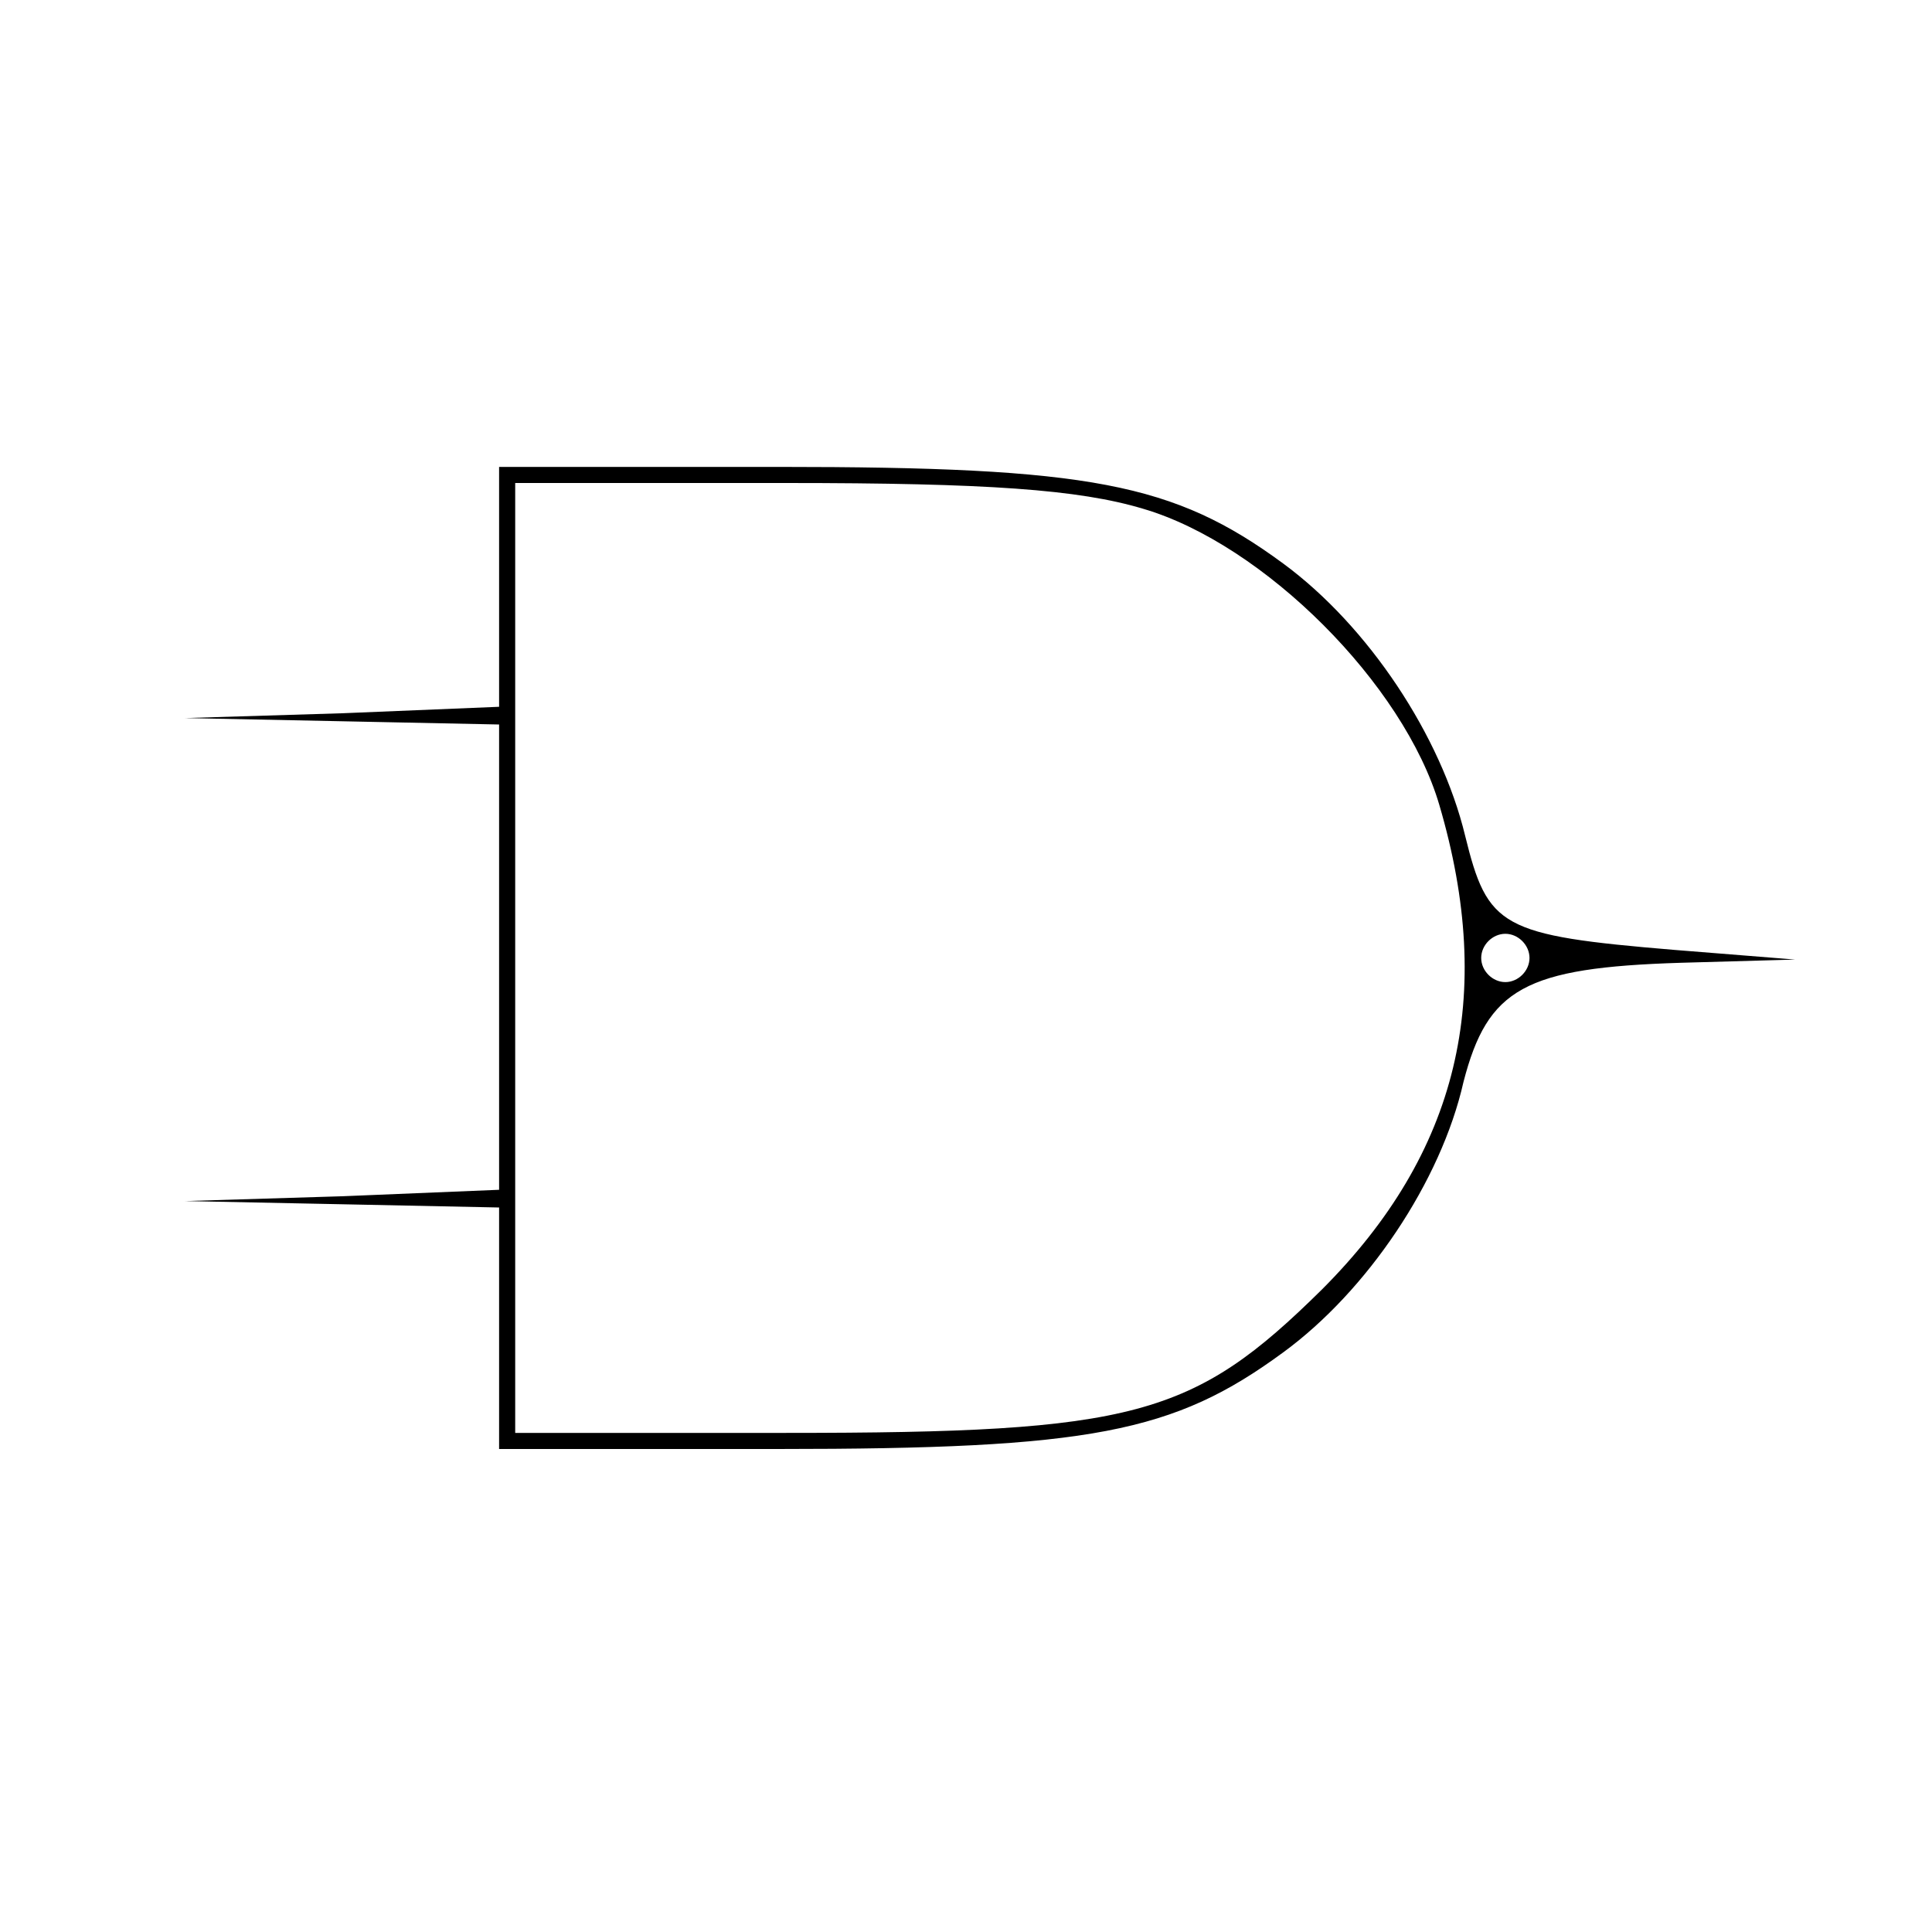
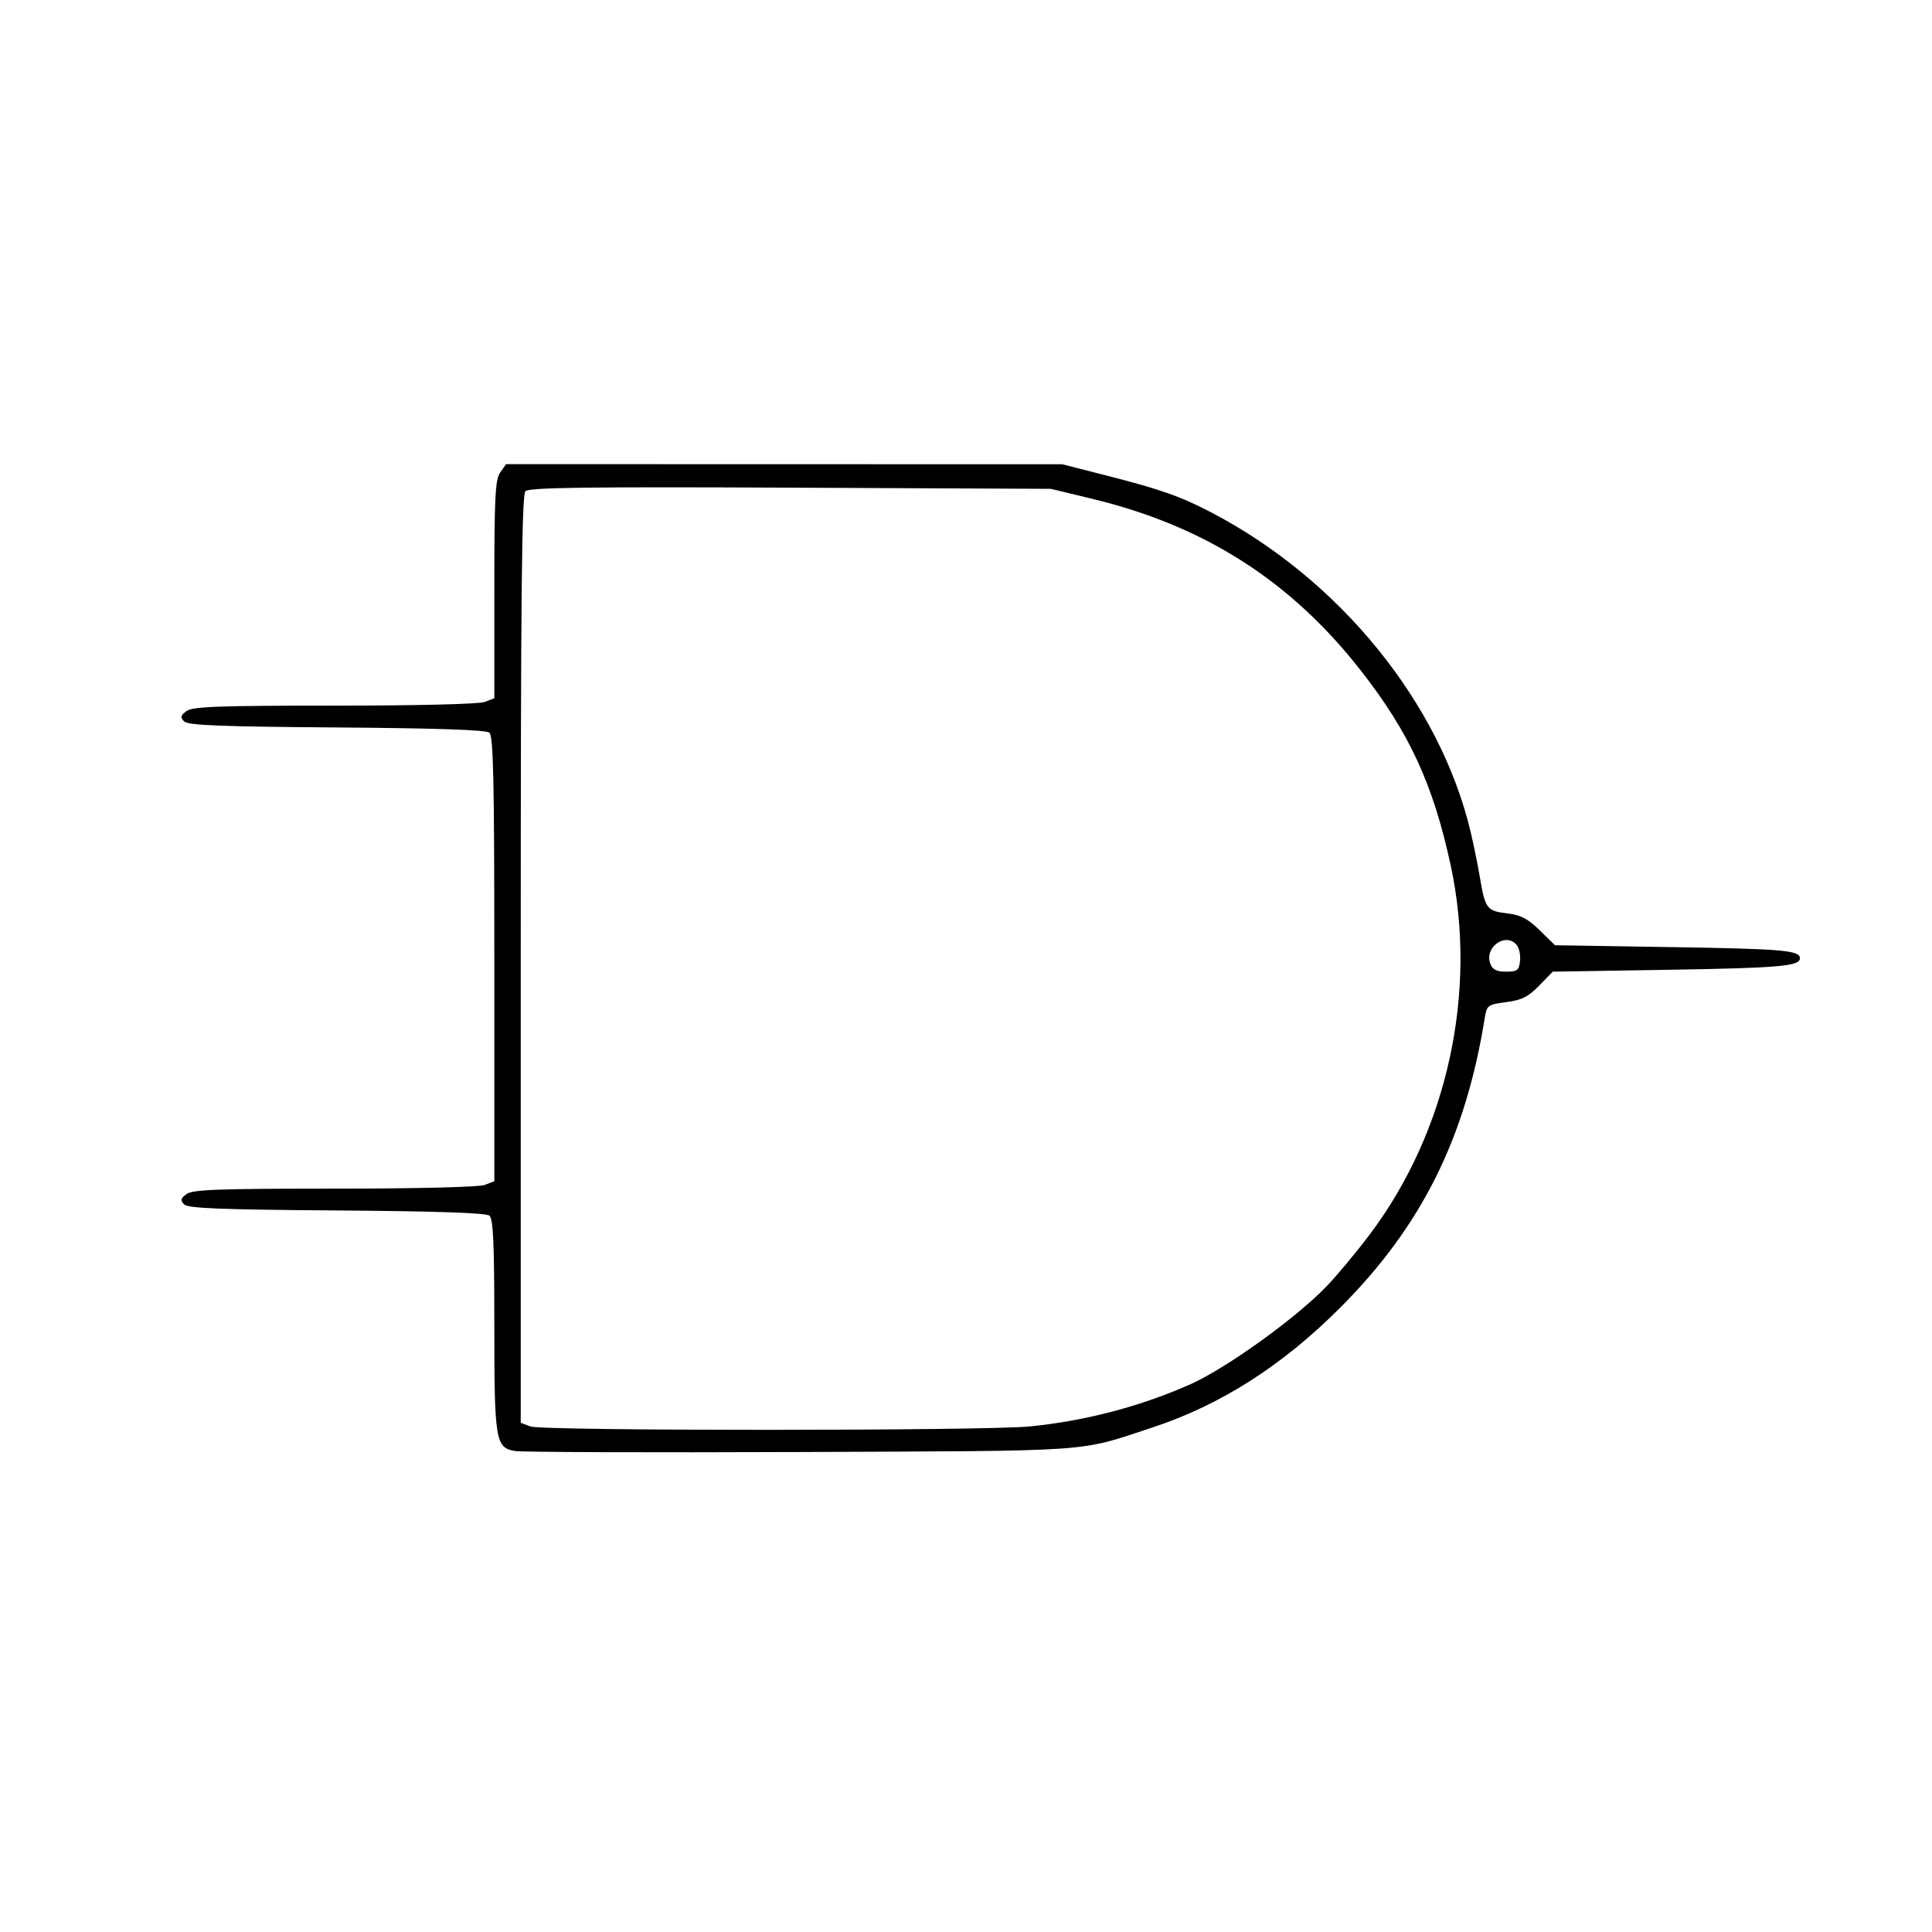
- <svg xmlns="http://www.w3.org/2000/svg" version="1.0" width="120pt" height="120pt" viewBox="0 0 120 120" preserveAspectRatio="xMidYMid meet">
-   <g transform="translate(0,120) scale(0.1,-0.1)" fill="#000000" stroke="none">
-     <path d="M310 835 l0 -74 -97 -4 -98 -3 98 -2 97 -2 0 -145 0 -144 -97 -4 -98 -3 98 -2 97 -2 0 -75 0 -75 173 0 c194 0 246 10 314 60 52 38 98 106 112 168 15 58 38 71 135 74 l71 2 -75 6 c-108 9 -116 14 -130 71 -15 62 -60 130 -113 169 -68 50 -120 60 -314 60 l-173 0 0 -75z m400 49 c75 -22 162 -109 184 -184 35 -119 12 -216 -73 -301 -80 -79 -116 -89 -333 -89 l-168 0 0 295 0 295 168 0 c125 0 182 -4 222 -16z m240 -279 c0 -8 -7 -15 -15 -15 -8 0 -15 7 -15 15 0 8 7 15 15 15 8 0 15 -7 15 -15z" />
-   </g>
+ <svg xmlns="http://www.w3.org/2000/svg" id="svg" version="1.1" width="512" height="512">
+   <path d="M132.557 125.223 C 131.235 127.109,131.000 131.797,131.000 156.247 L 131.000 185.050 128.435 186.025 C 126.935 186.595,110.405 187.000,88.626 187.000 C 57.868 187.000,51.044 187.249,49.441 188.433 C 47.846 189.610,47.732 190.101,48.799 191.183 C 49.820 192.218,58.481 192.561,89.238 192.784 C 115.578 192.975,128.806 193.424,129.689 194.157 C 130.743 195.032,131.000 206.776,131.000 254.147 L 131.000 313.050 128.435 314.025 C 126.935 314.595,110.405 315.000,88.626 315.000 C 57.868 315.000,51.044 315.249,49.441 316.433 C 47.846 317.610,47.732 318.101,48.799 319.183 C 49.820 320.218,58.481 320.561,89.238 320.784 C 115.578 320.975,128.806 321.424,129.689 322.157 C 130.713 323.007,131.000 329.337,131.000 351.075 C 131.000 381.737,131.301 383.601,136.403 384.531 C 138.106 384.842,172.125 384.962,212.000 384.798 C 291.466 384.471,285.390 384.896,305.500 378.264 C 323.560 372.308,339.929 361.840,355.292 346.423 C 376.733 324.906,388.337 301.634,393.459 269.876 C 394.024 266.374,394.216 266.229,399.177 265.571 C 403.306 265.023,405.013 264.168,407.905 261.195 L 411.500 257.500 442.500 256.997 C 471.496 256.527,477.000 256.042,477.000 253.952 C 477.000 251.859,472.547 251.469,443.297 251.000 L 412.094 250.500 408.046 246.546 C 404.852 243.426,403.017 242.476,399.353 242.046 C 394.041 241.421,393.583 240.813,392.182 232.500 C 391.625 229.200,390.529 223.800,389.746 220.500 C 381.626 186.285,355.024 153.532,320.915 135.753 C 312.791 131.518,307.420 129.635,293.000 125.963 L 281.500 123.036 207.807 123.018 L 134.113 123.000 132.557 125.223 M289.500 132.204 C 319.292 139.395,342.089 153.980,360.648 177.722 C 373.497 194.159,379.823 207.875,384.449 229.330 C 391.664 262.790,383.598 299.708,363.111 326.991 C 359.596 331.671,354.421 337.899,351.611 340.831 C 343.519 349.273,325.039 362.577,315.500 366.828 C 302.346 372.690,287.681 376.549,273.000 378.011 C 260.856 379.221,143.742 379.233,140.565 378.025 L 138.000 377.050 138.000 254.225 C 138.000 157.917,138.267 131.133,139.238 130.162 C 140.205 129.195,155.619 128.992,209.488 129.236 L 278.500 129.549 289.500 132.204 M401.950 250.440 C 402.607 251.231,402.999 253.144,402.822 254.690 C 402.540 257.153,402.082 257.500,399.115 257.500 C 396.571 257.500,395.533 256.969,394.940 255.365 C 393.317 250.980,399.054 246.950,401.950 250.440 " stroke="none" fill="undefined" fill-rule="evenodd" />
</svg>
